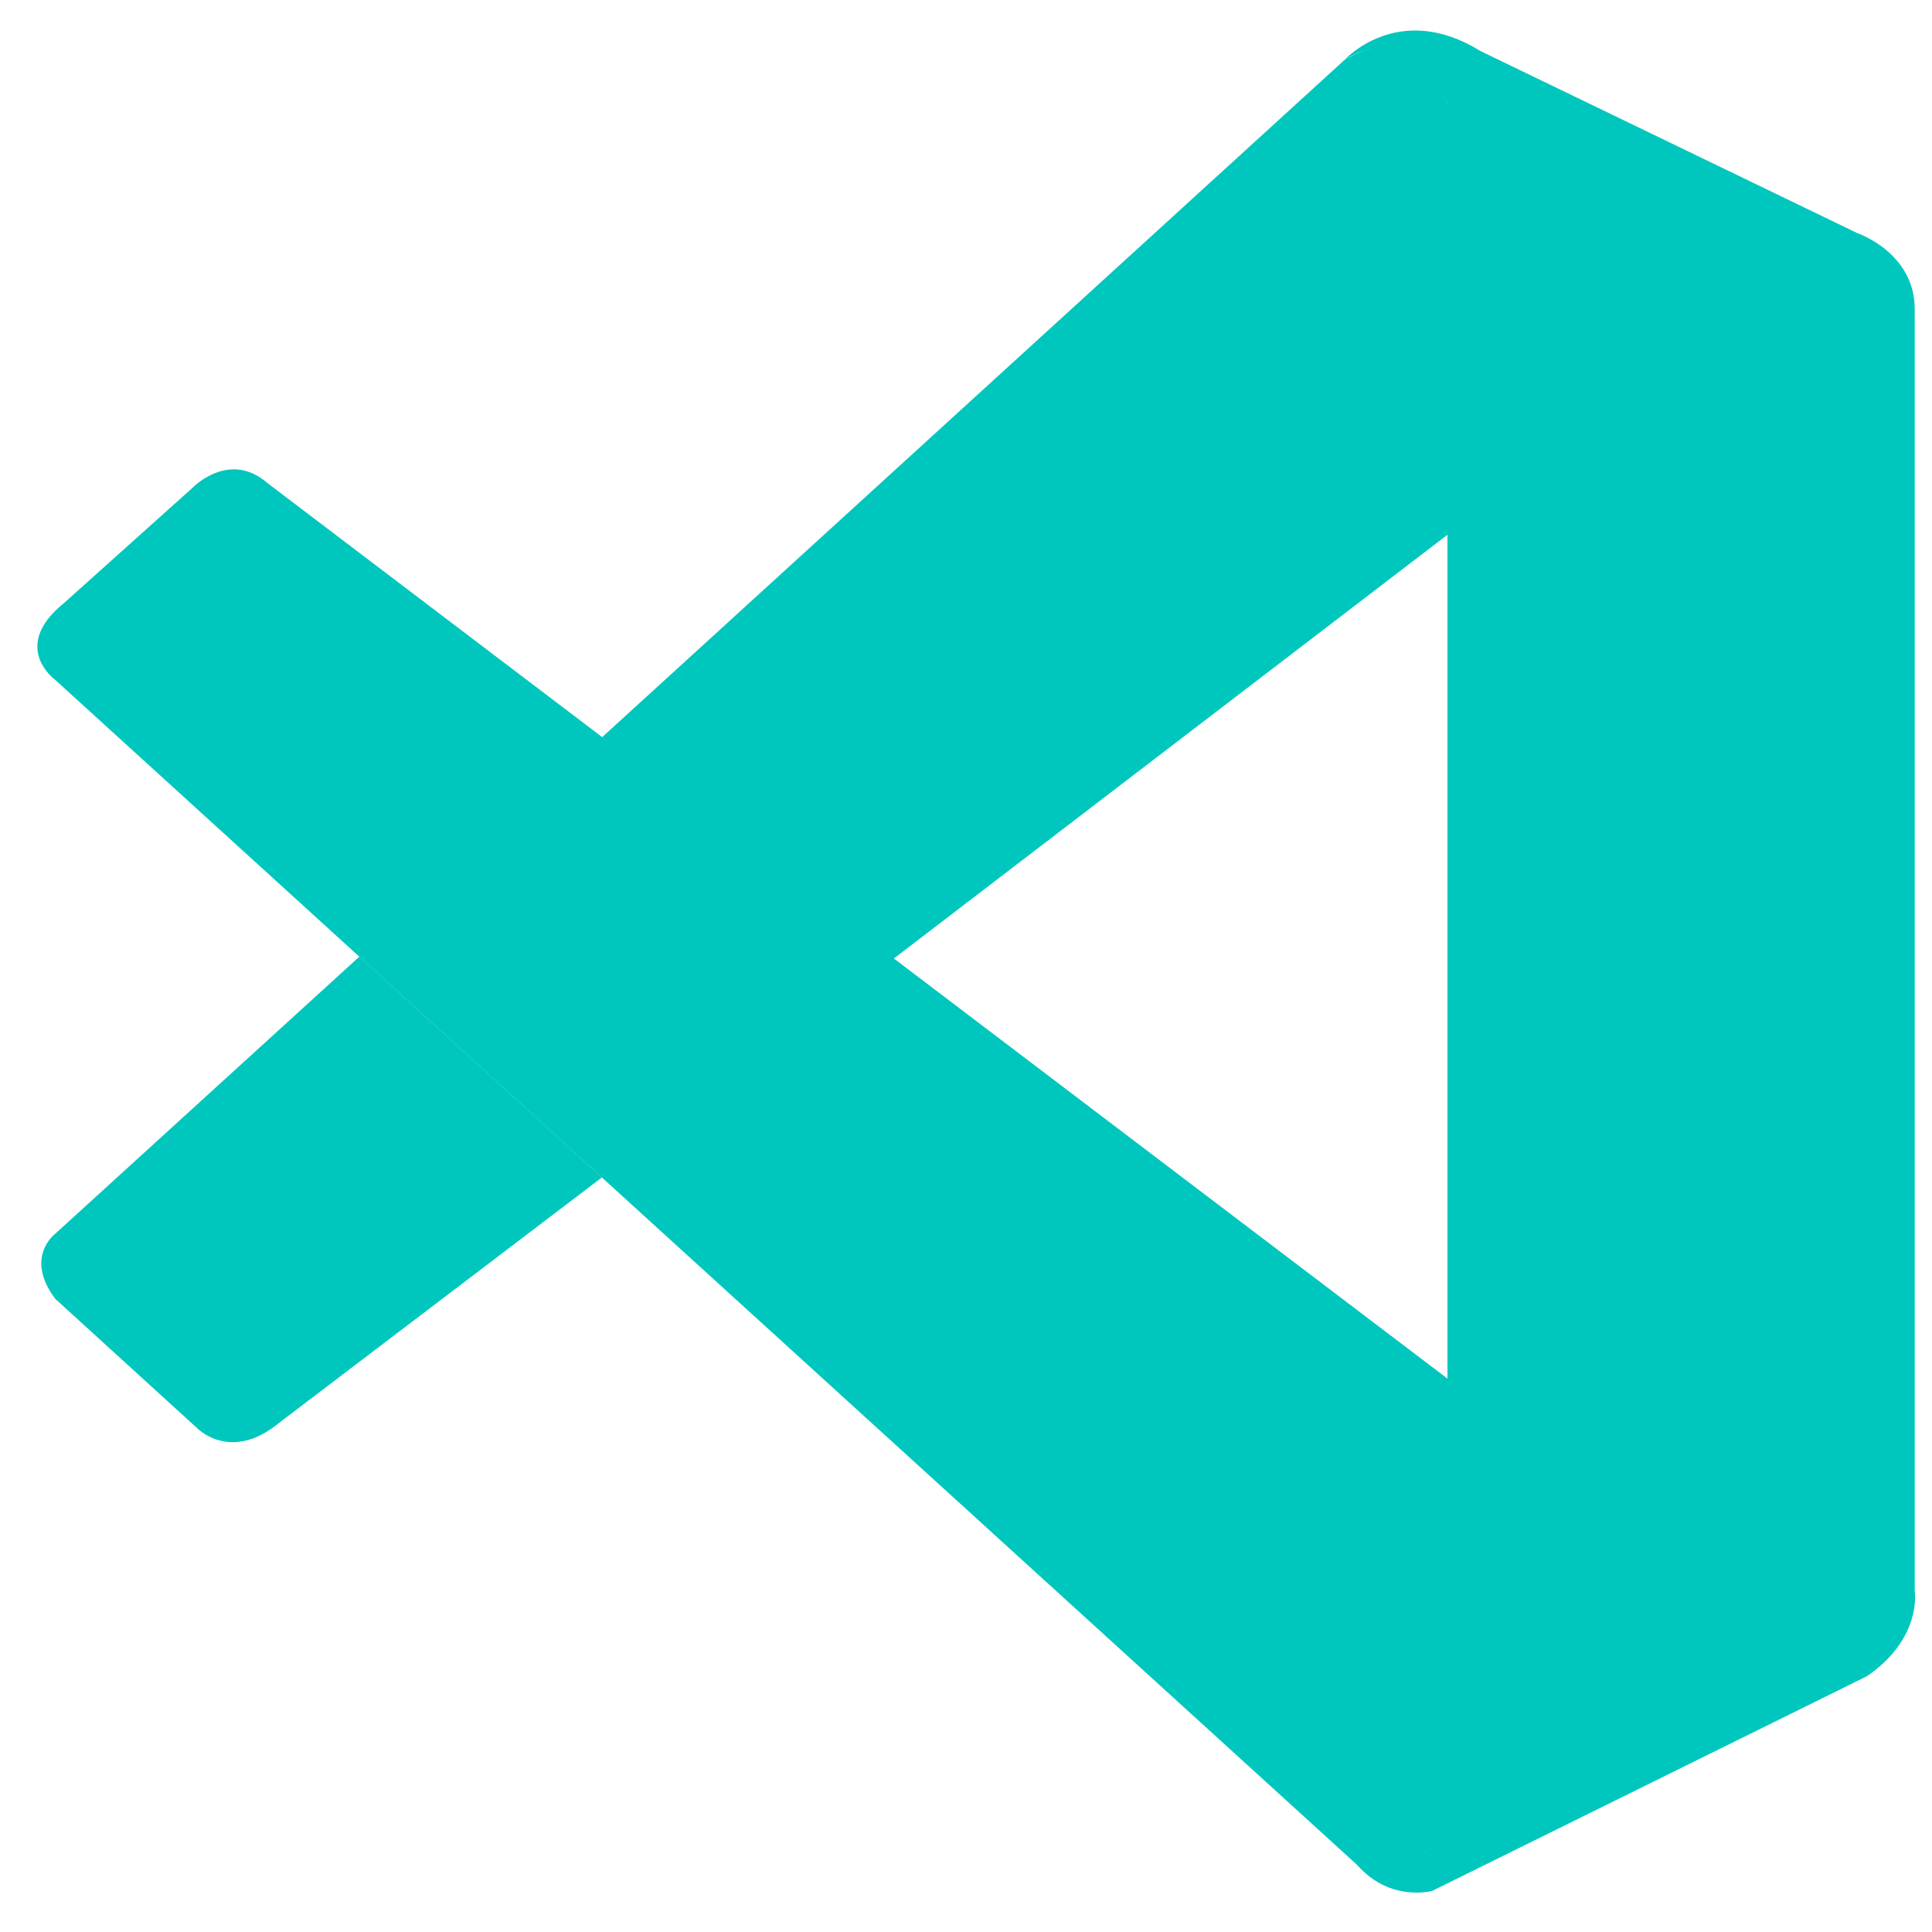
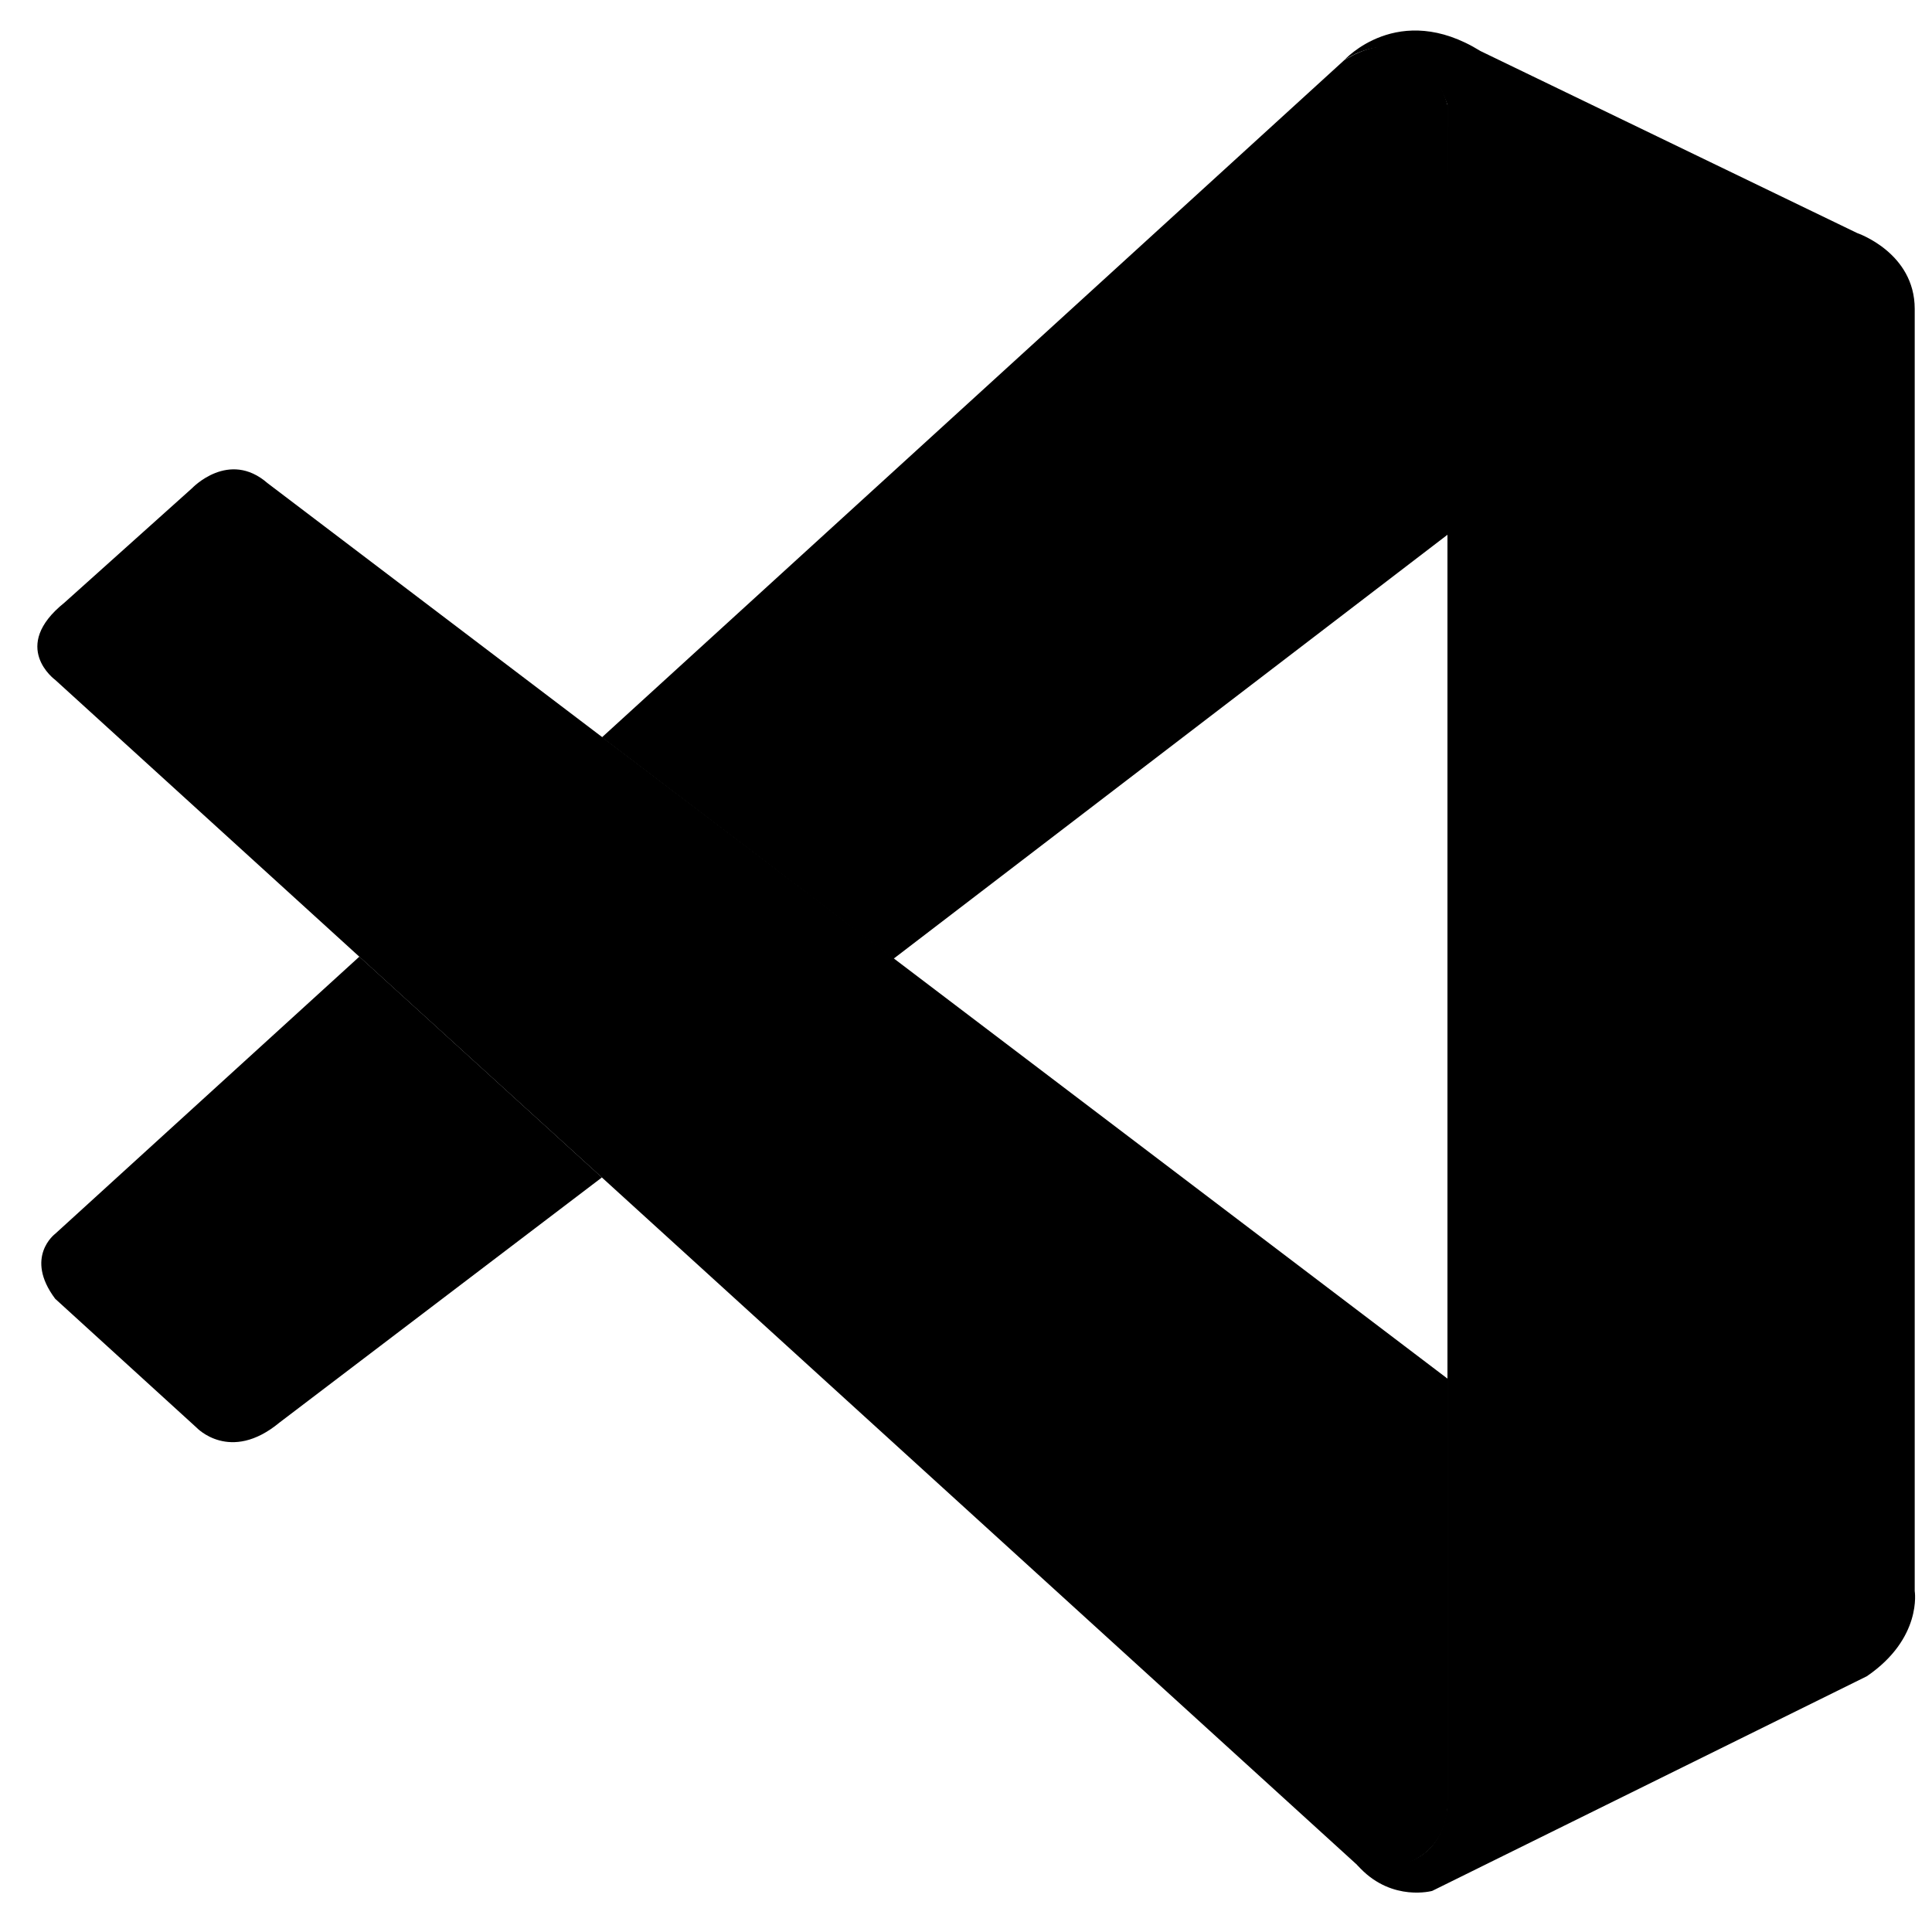
<svg xmlns="http://www.w3.org/2000/svg" viewBox="0 0 128 128" width="50" height="50">
-   <g fill="#00C7BD">
+   <g fill="A5FFCE">
    <path d="M3.656 45.043s-3.027-2.191.61-5.113l8.468-7.594s2.426-2.559 4.989-.328l78.175 59.328v28.45s-.039 4.468-5.757 3.976zm0 0">
        </path>
    <path d="M23.809 63.379L3.656 81.742s-2.07 1.543 0 4.305l9.356 8.527s2.222 2.395 5.508-.328l21.359-16.238zm0 0M59.184 63.531l36.953-28.285-.239-28.297S94.32.773 89.055 3.99L39.879 48.851zm0 0">
        </path>
    <path d="M90.14 123.797c2.145 2.203 4.747 1.48 4.747 1.48l28.797-14.222c3.687-2.52 3.171-5.645 3.171-5.645V20.465c0-3.735-3.812-5.024-3.812-5.024L98.082 3.38c-5.453-3.379-9.027.61-9.027.61s4.593-3.317 6.843 2.96v112.317c0 .773-.164 1.53-.492 2.214-.656 1.332-2.086 2.57-5.504 2.051zm0 0">
        </path>
  </g>
</svg>
